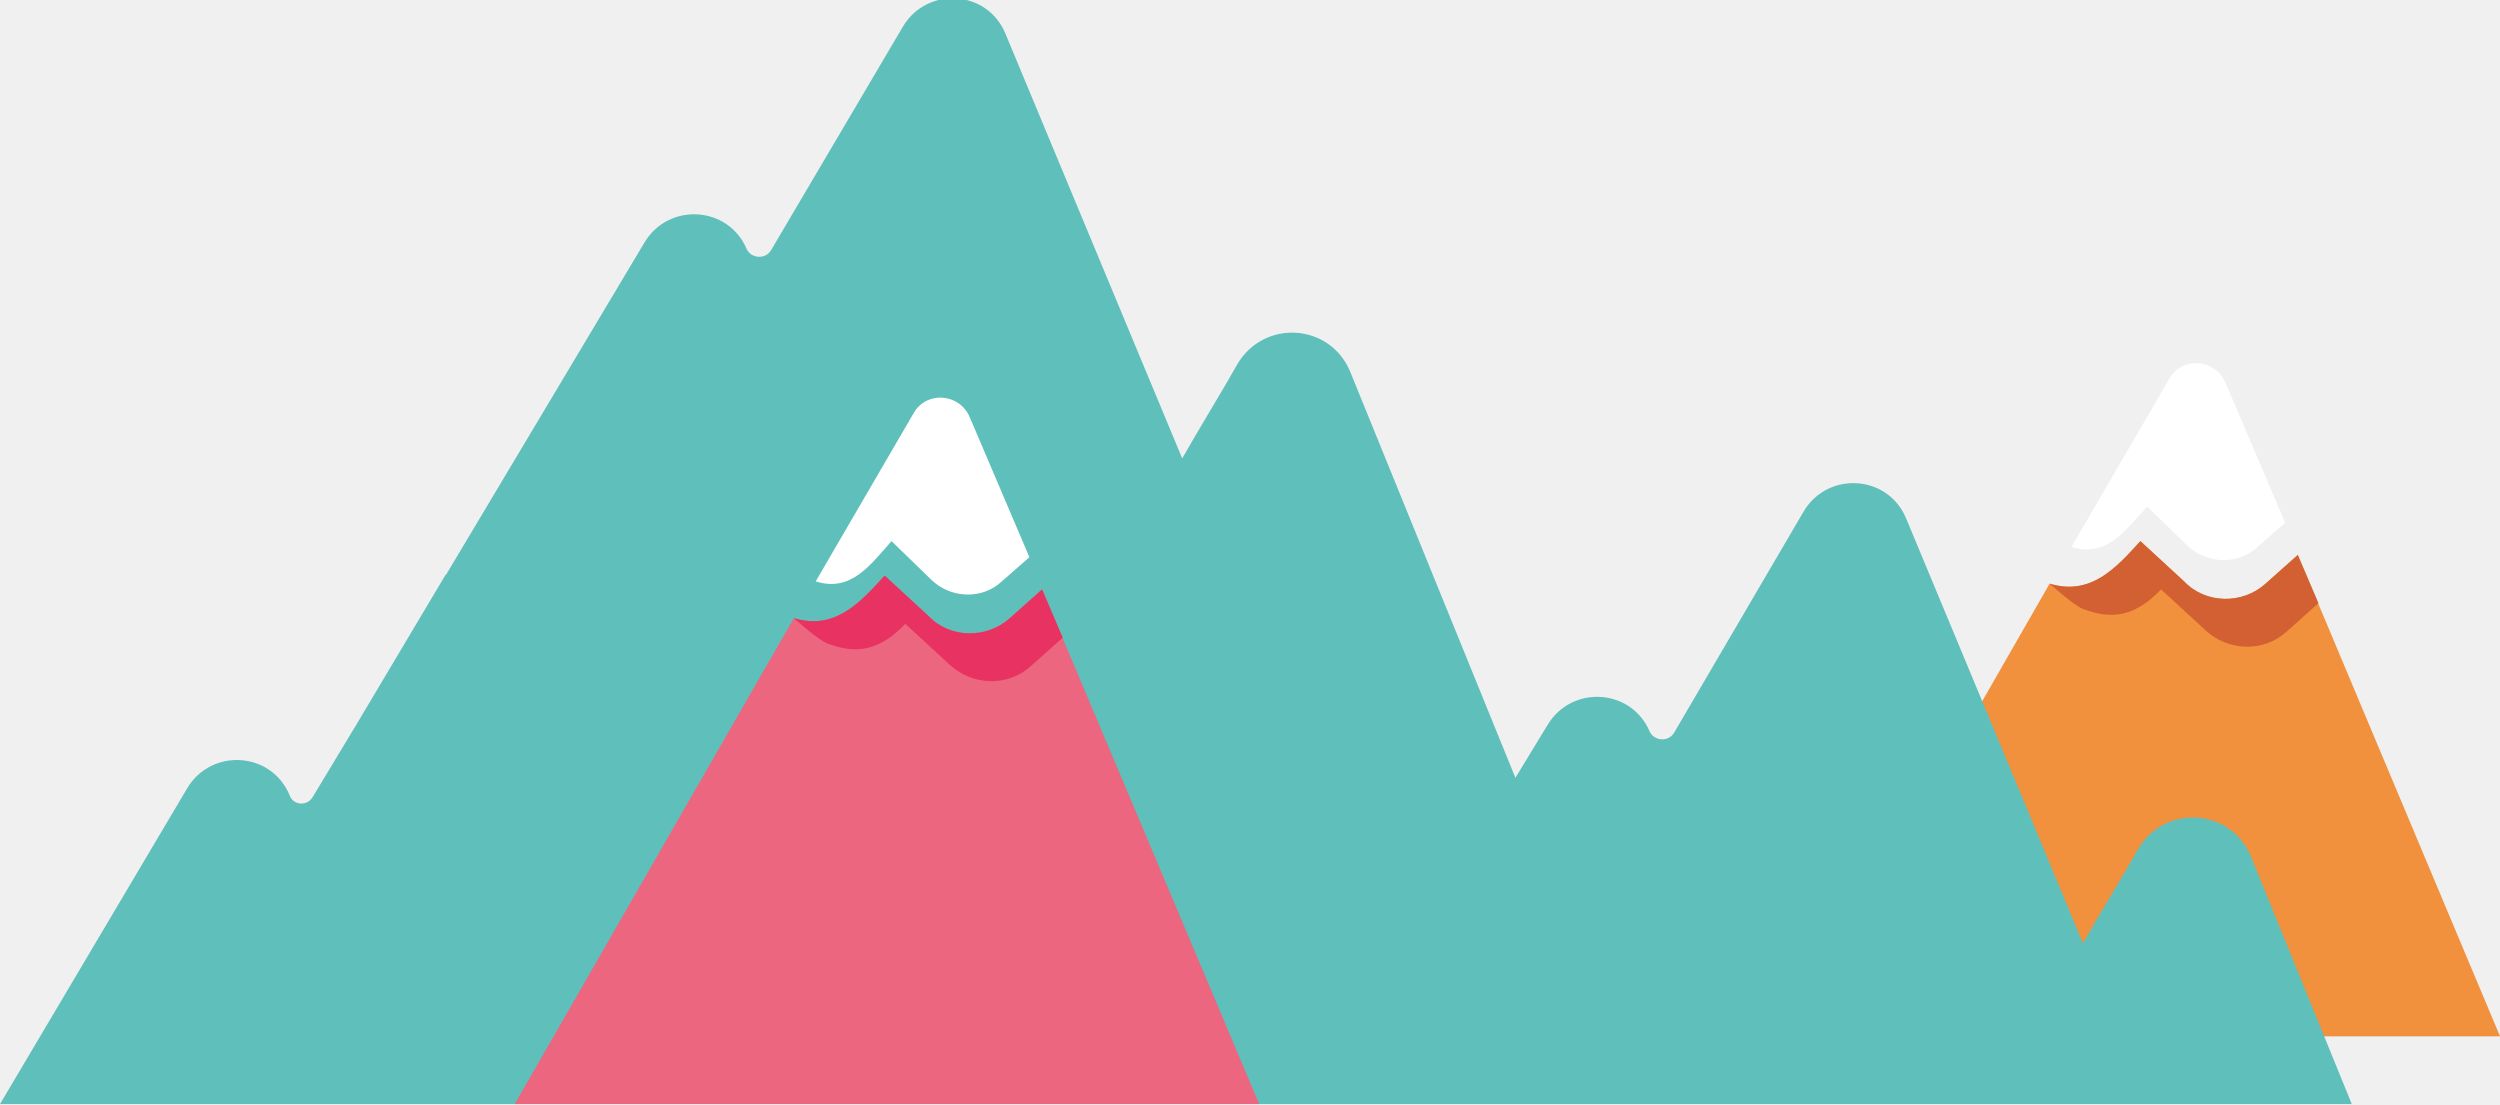
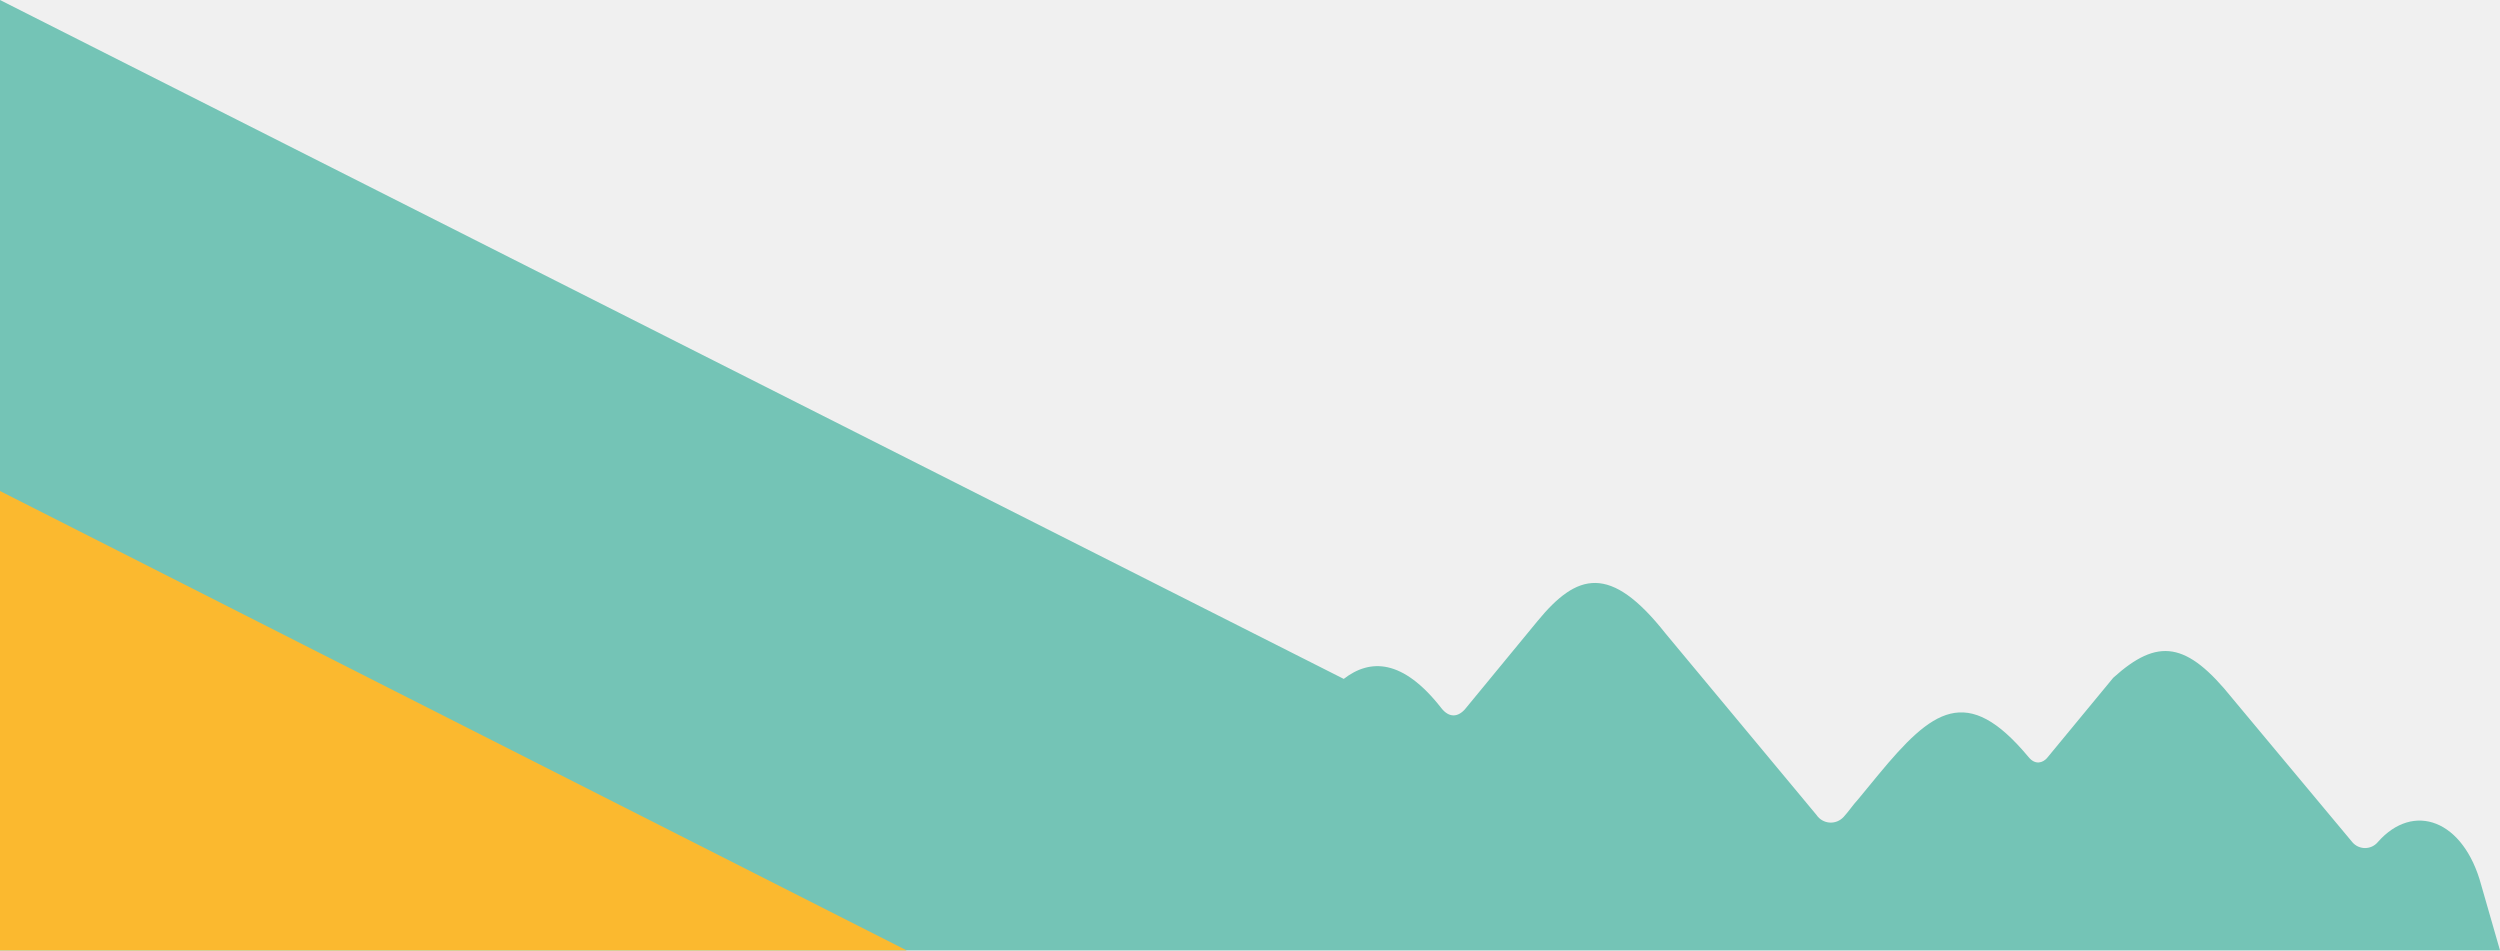
- <svg xmlns="http://www.w3.org/2000/svg" version="1.1" id="Livello_1" x="0" y="0" viewBox="0 0 217.6 96.1" xml:space="preserve">
-   <g id="montagna_arancione">
-     <path d="M217.6 90.2L200 48.3l-2.8 2.5c-2 1.8-5.2 1.8-7.1-.2l-3.8-3.5c-2.1 2.3-4.3 4.8-7.9 3.7l-22.6 39.4h61.8z" fill="#f1903d" />
-     <path class="st1" fill="#fff" d="M186.9 44.1l3.5 3.4c1.7 1.6 4.4 1.7 6.1.1l2.4-2.1L194 34l-.3-.7c-.9-2.1-3.8-2.3-4.9-.3l-8.5 14.6c3.1 1 4.7-1.5 6.6-3.5z" />
-     <path d="M200 48.3l-2.8 2.5c-2 1.8-5.2 1.8-7.1-.2l-3.8-3.5c-2.1 2.3-4.3 4.8-7.9 3.7 0 0 2.1 1.9 2.9 2.2 2.6 1 4.6.6 6.8-1.7l3.8 3.5c2 1.9 5.1 2 7.1.2l2.8-2.5-1.8-4.2z" fill="#d36033" />
-   </g>
-   <path d="M195.9 74.5c-1.8-4.2-7.5-4.5-9.8-.6-1 1.8-3.5 5.9-4.8 8.2l-15.4-37c-1.6-3.8-6.8-4.1-8.9-.6l-11.3 19.3c-.5.8-1.7.7-2.1-.1-1.6-3.8-6.8-4.1-8.9-.6l-2.8 4.6-14.4-35.4c-1.8-4.2-7.5-4.5-9.8-.6-1 1.8-3.5 5.9-4.8 8.2l-15.4-37c-1.6-3.8-6.8-4.1-8.9-.6L67.1 21.8c-.5.8-1.7.7-2.1-.1-1.6-3.8-6.8-4.1-8.9-.6L38.9 49.9s0 .1-.1.1L31 63.1l-3.8 6.3c-.5.8-1.7.7-2-.2-1.6-3.8-6.8-4.1-8.9-.6L0 96.1h204.7l-8.8-21.6z" fill="#5fbfba" />
-   <g id="montagna_rosa">
-     <path d="M109.6 96.1L90.7 51.3l-2.8 2.5c-2 1.8-5.2 1.8-7.1-.2L77 50.1c-2.1 2.3-4.3 4.8-7.9 3.7L44.8 96.1h64.8z" fill="#ec6680" />
-     <path class="st1" fill="#fff" d="M77.6 47.1l3.5 3.4c1.7 1.6 4.4 1.7 6.1.1l2.4-2.1L84.7 37l-.3-.7c-.9-2.1-3.8-2.3-4.9-.3L71 50.6c3.1 1 4.8-1.5 6.6-3.5z" />
-     <path d="M90.7 51.3l-2.8 2.5c-2 1.8-5.2 1.8-7.1-.2L77 50.1c-2.1 2.3-4.3 4.8-7.9 3.7 0 0 2.1 1.9 2.9 2.2 2.6 1 4.6.6 6.8-1.7l3.8 3.5c2 1.9 5.1 2 7.1.2l2.8-2.5-1.8-4.2z" fill="#e83261" />
-   </g>
+ <svg xmlns="http://www.w3.org/2000/svg" viewBox="0 0 640 243.3">
+   <path d="M635.2 226.6c-4.5-16.8-17.4-21.4-26.5-11-1.7 2-4.8 2-6.5 0l-30.7-36.8c-11.7-14.6-19.1-15.6-30.5-5.3l-17 20.6c-1 1.1-2.9 1.9-4.7-.3-15.8-19-24.7-12.1-38.5 4.6l-5.1 6.2c-1.3 1.4-2.5 3.2-3.7 4.5-2 2.2-5.4 1.9-7-.5l-38.6-46.4c-14.2-18-22.7-15.5-32.8-3.2L375 181.6c-1.9 2.1-4.1 2.1-6-.3-9.9-12.7-18.3-12.7-25-7.5L0 0v243.3h640l-4.8-16.7z" fill="#74c4b6" />
+   <path fill="#fbb92f" d="M232.1 243.3H0V125.7z" />
</svg>
